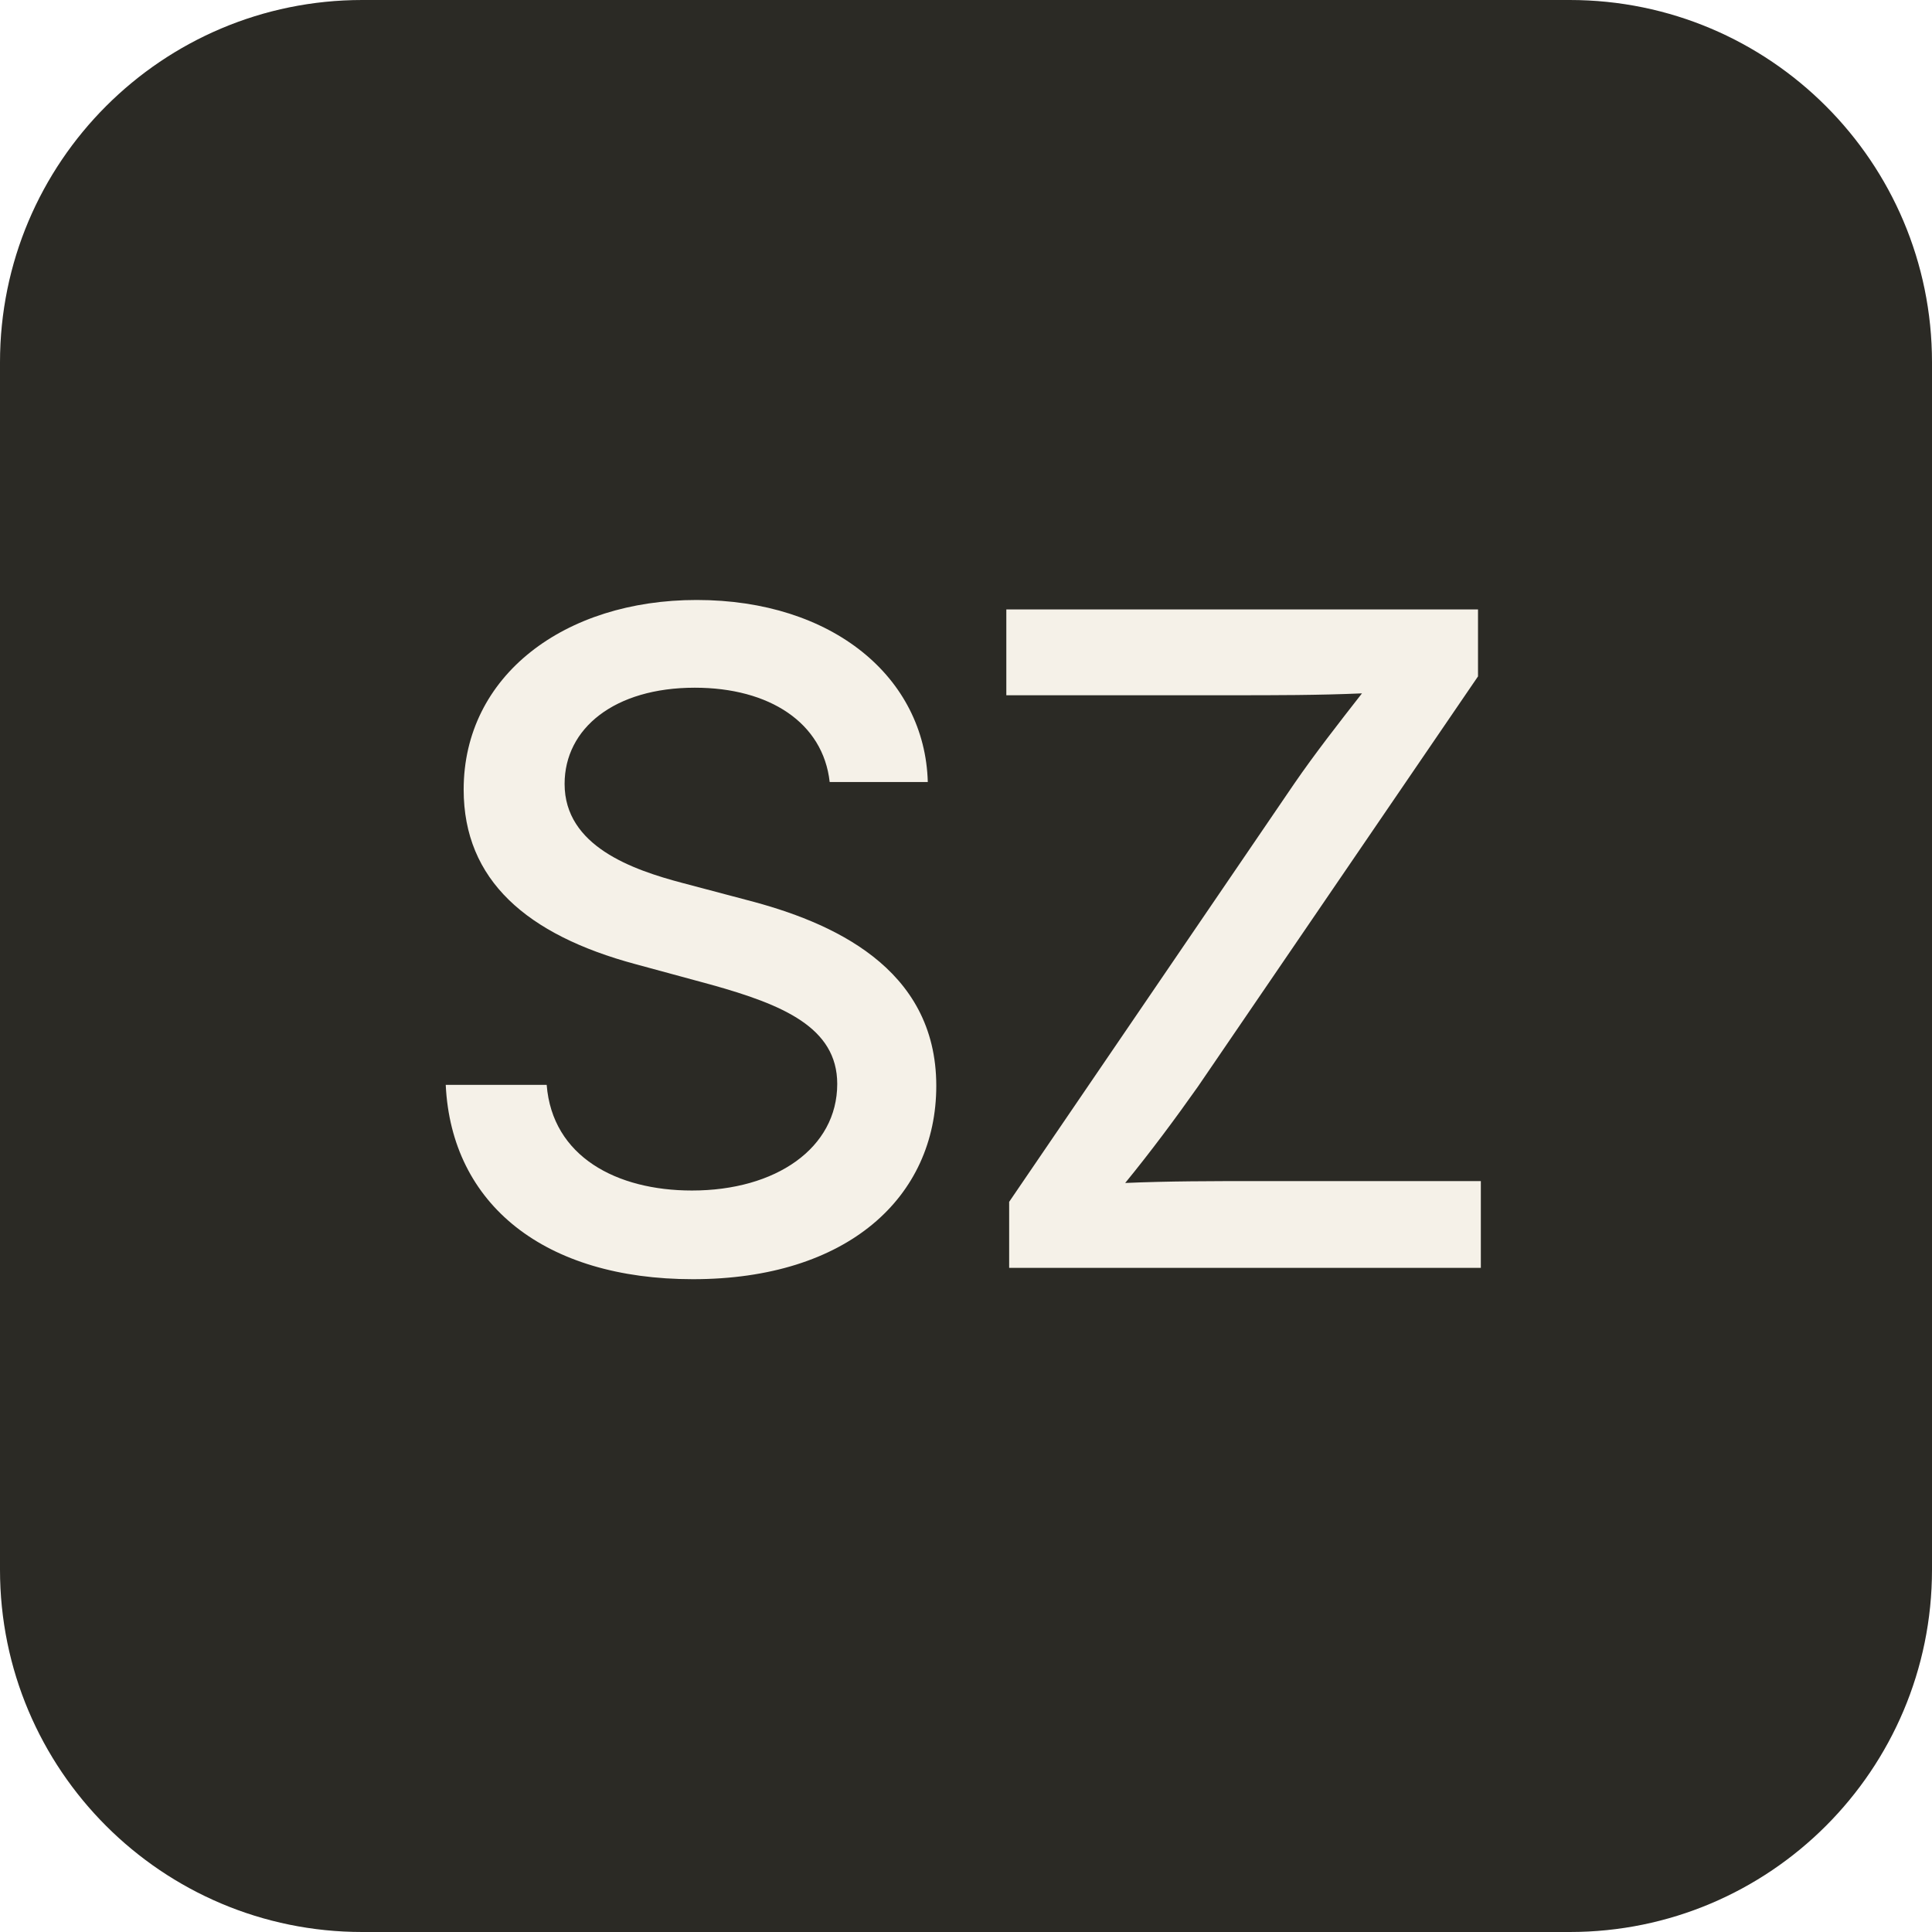
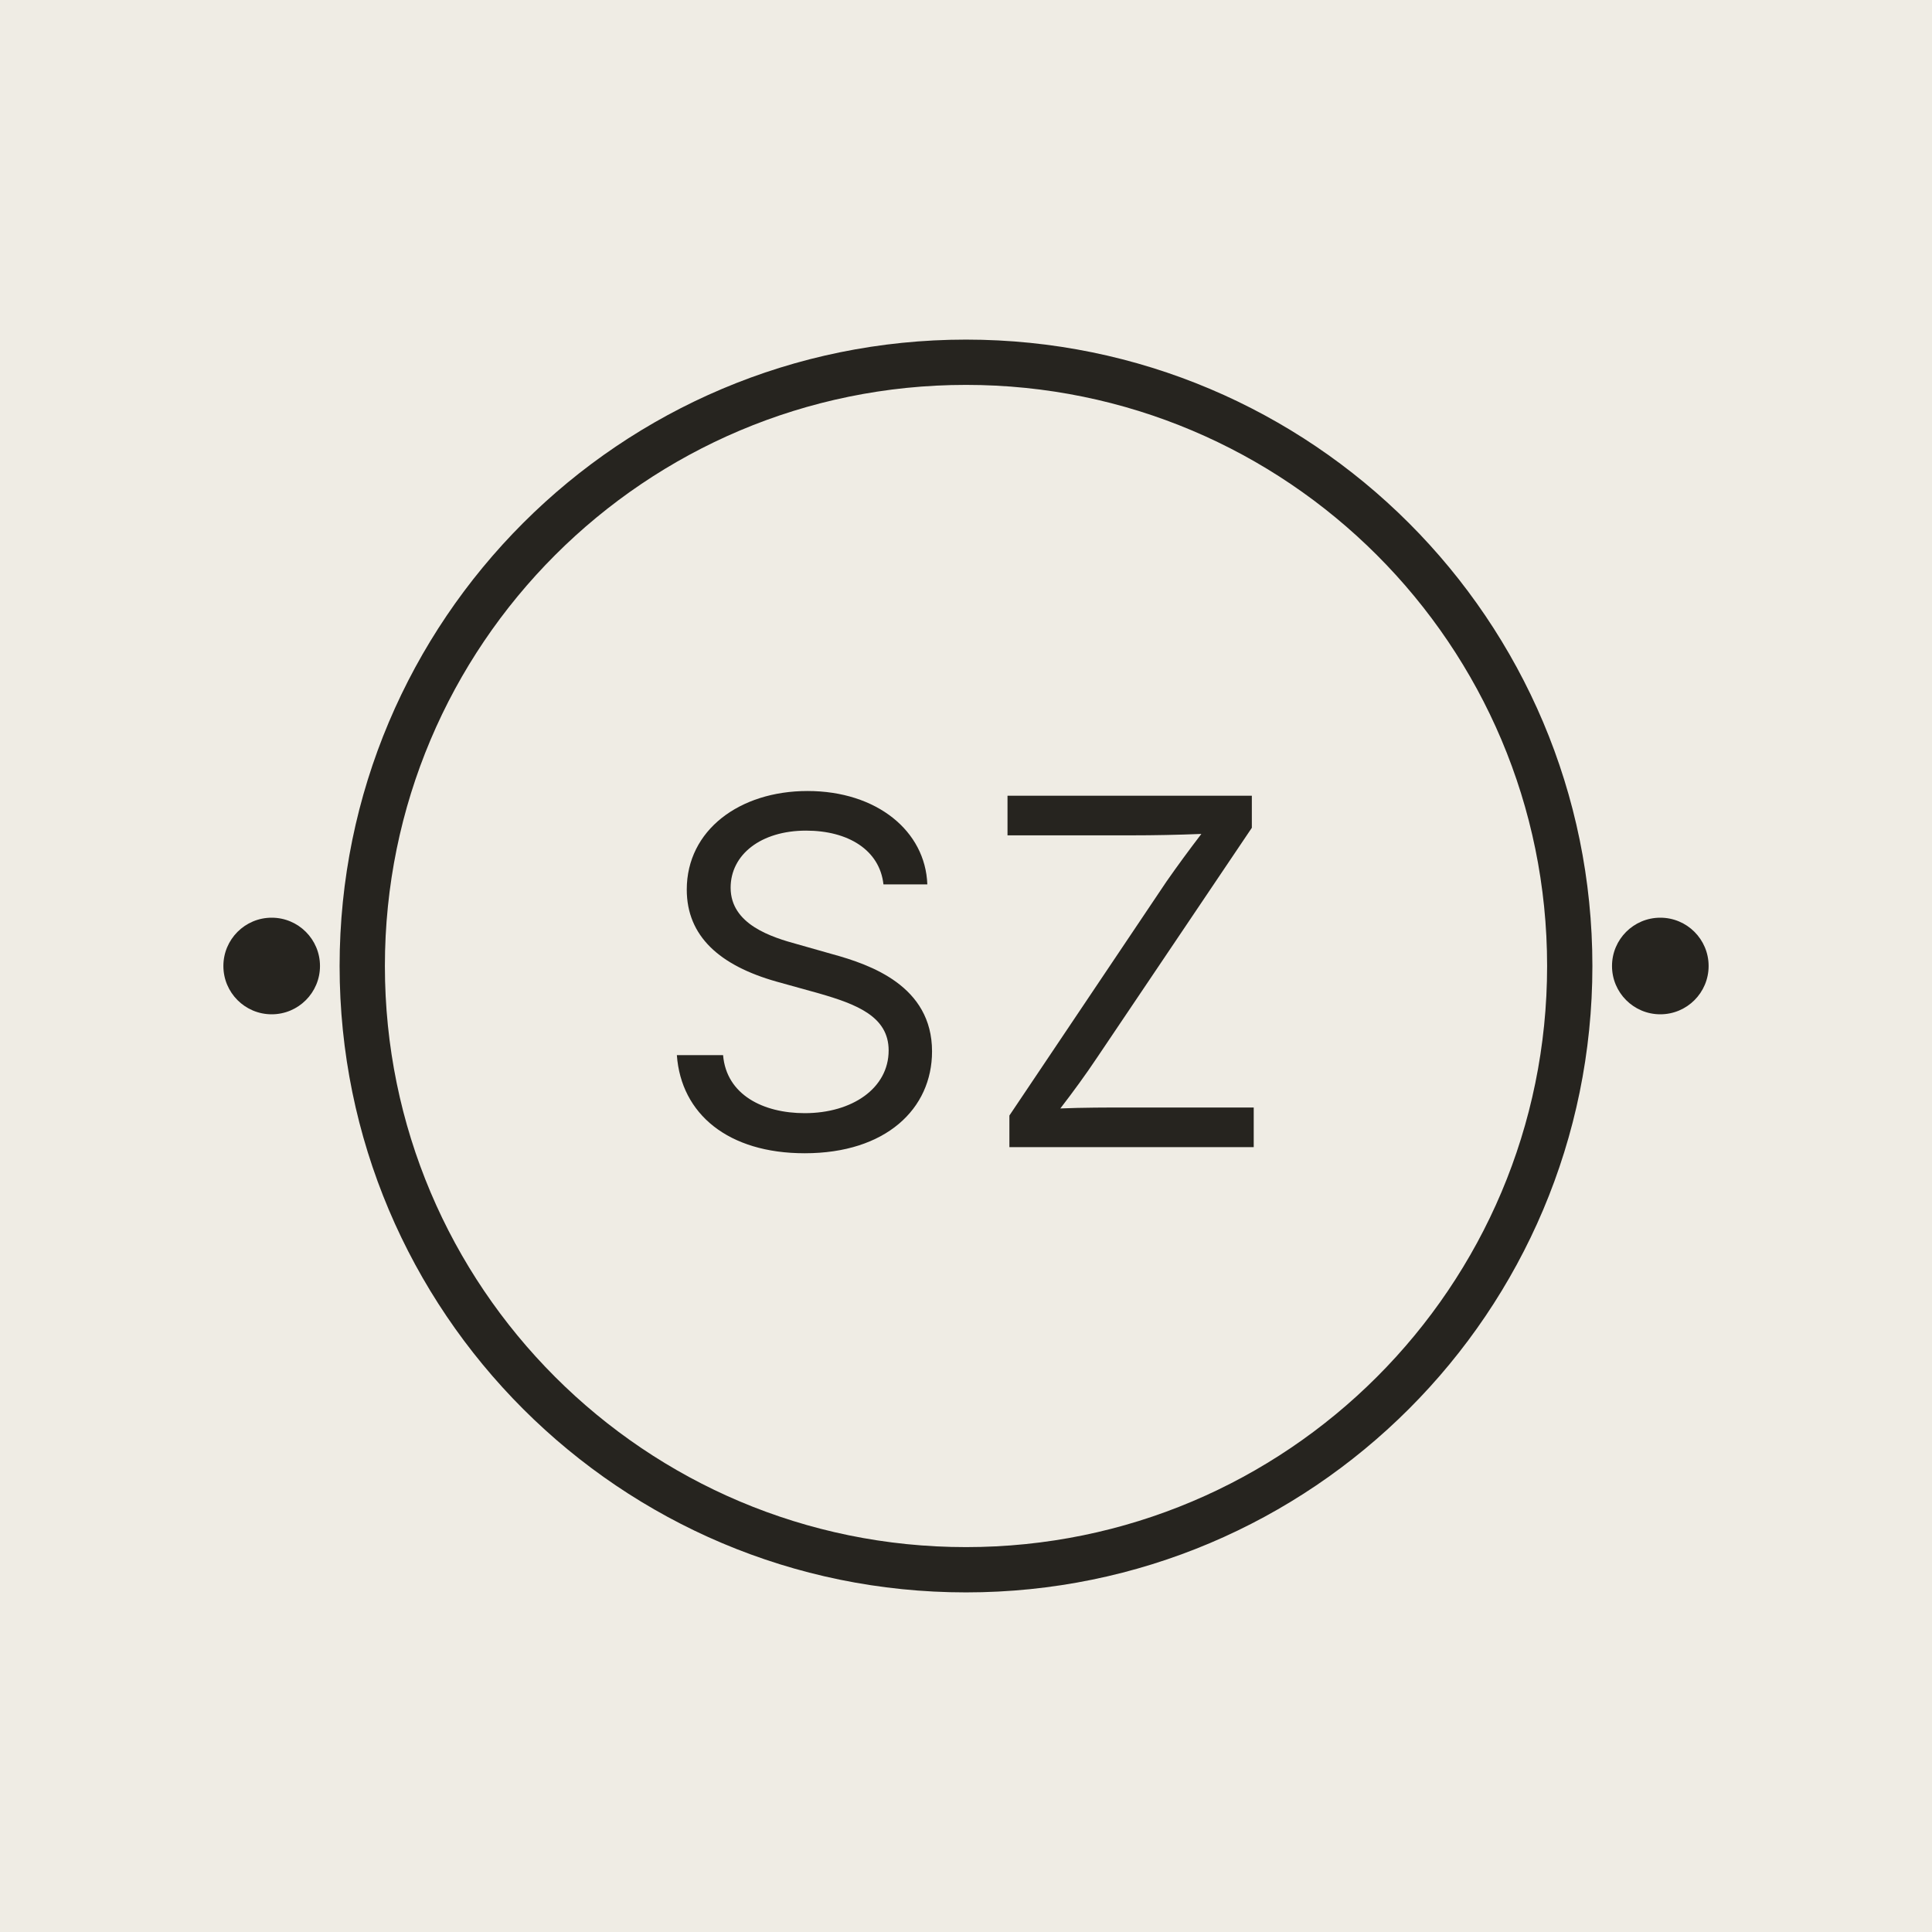
- <svg xmlns="http://www.w3.org/2000/svg" viewBox="0 0 32 32">
-   <rect width="32" height="32" rx="6" fill="#2b2a25" />
-   <text x="16" y="21" font-family="-apple-system, BlinkMacSystemFont, 'Segoe UI', system-ui, sans-serif" font-size="15" font-weight="500" fill="#f5f1e8" text-anchor="middle" letter-spacing="-0.5">SZ</text>
+ <svg xmlns="http://www.w3.org/2000/svg" viewBox="0 0 64 64">
+   <rect width="64" height="64" fill="#efece4" />
+   <circle cx="32" cy="32" r="20" fill="none" stroke="#26241f" stroke-width="1.5" />
+   <circle cx="9" cy="32" r="1.6" fill="#26241f" />
+   <circle cx="55" cy="32" r="1.6" fill="#26241f" />
+   <text x="32" y="38" text-anchor="middle" font-family="Geist, ui-sans-serif, system-ui, -apple-system, 'Segoe UI', sans-serif" font-size="16" font-weight="400" letter-spacing="0.04em" fill="#26241f">SZ</text>
</svg>
